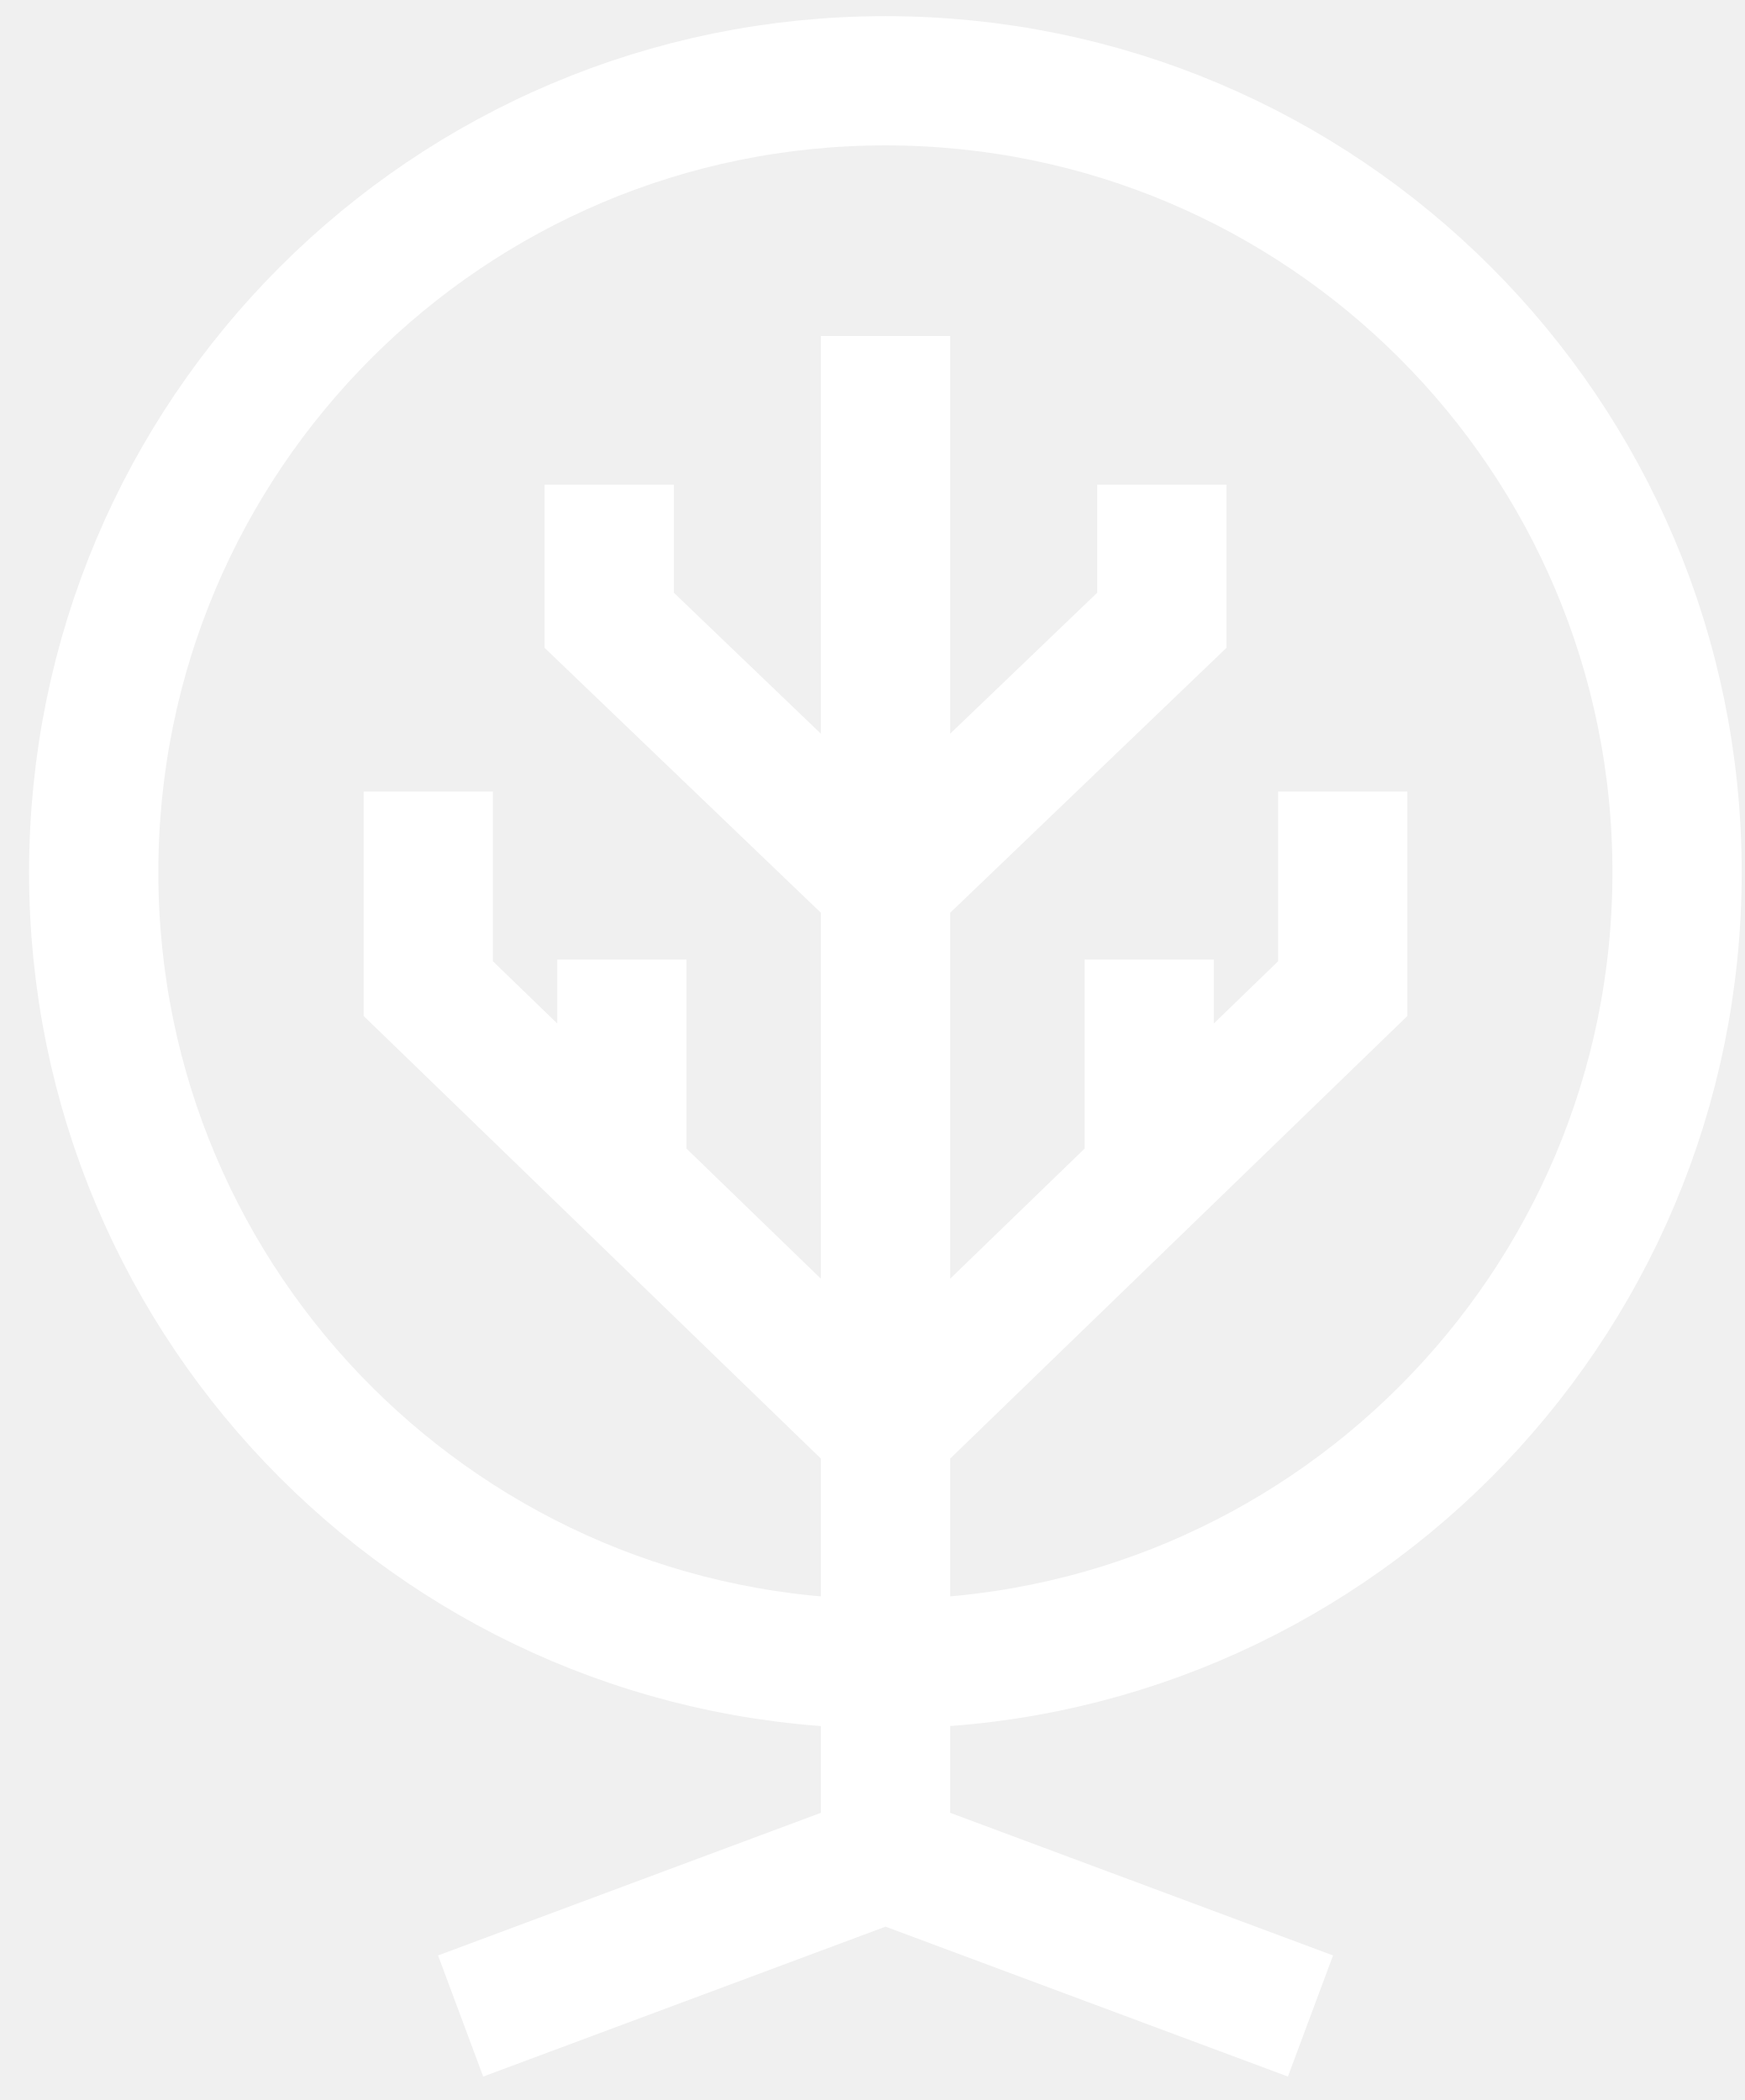
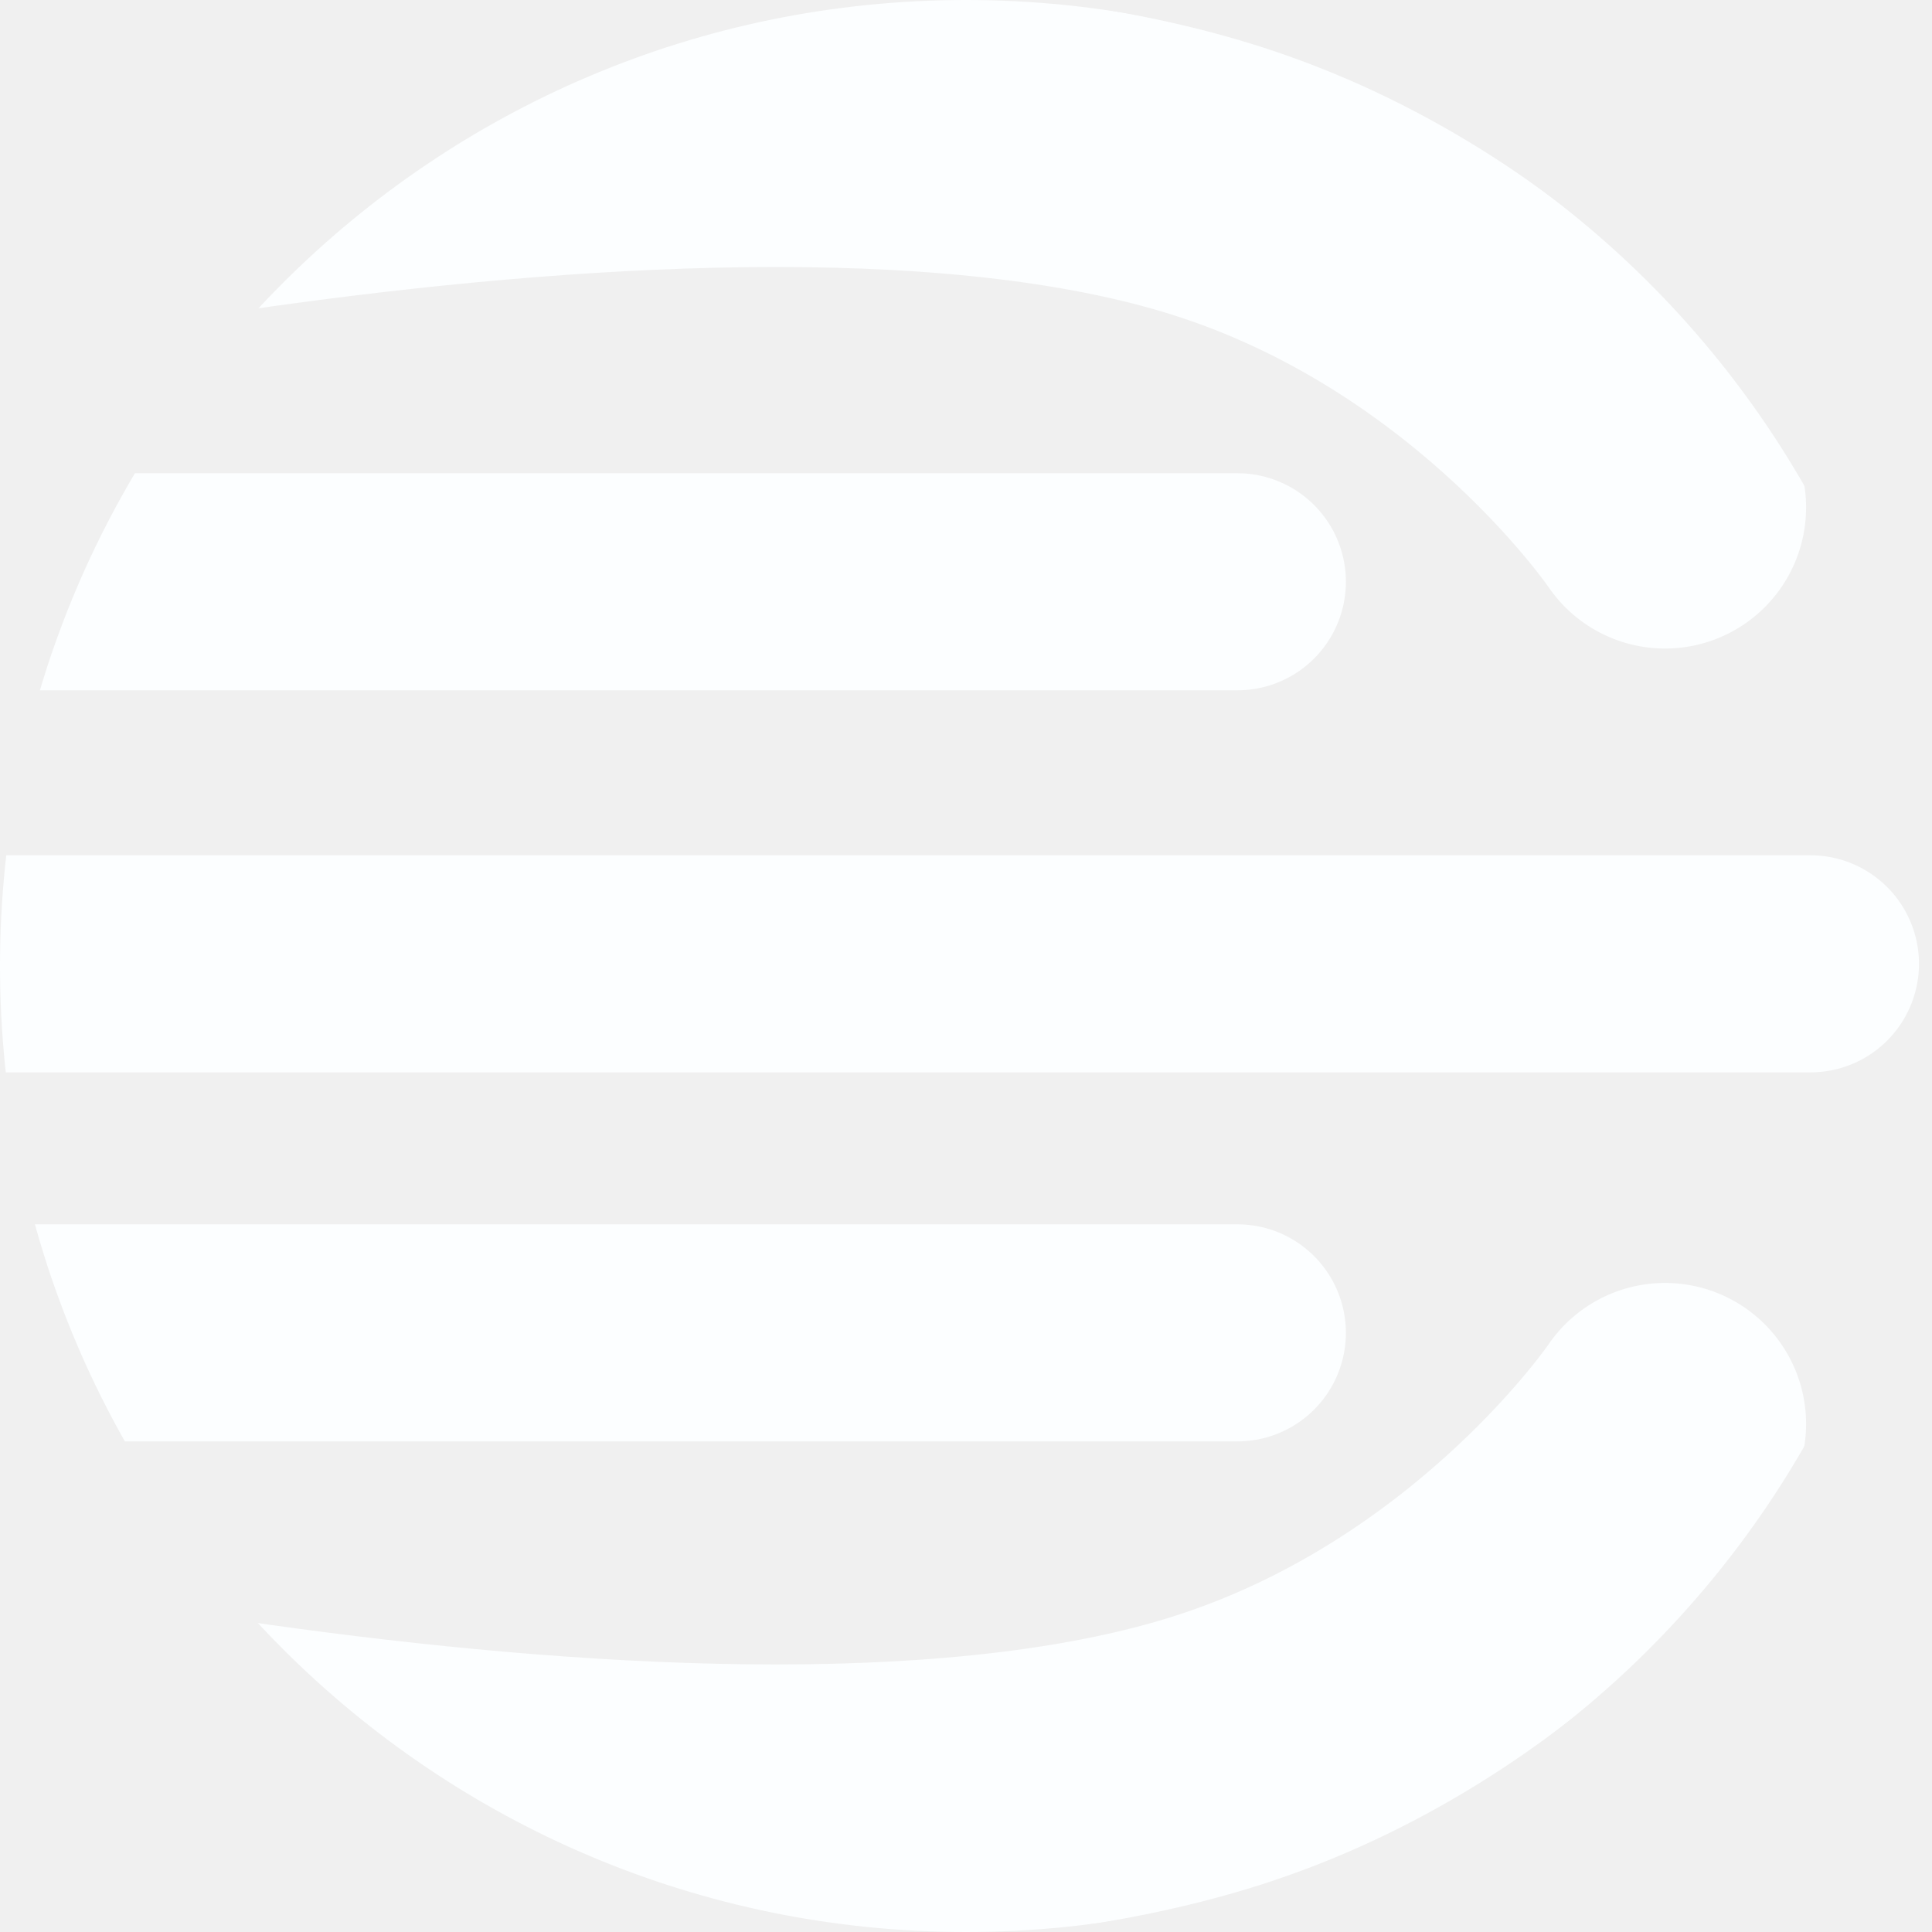
- <svg xmlns="http://www.w3.org/2000/svg" width="54" height="65" viewBox="0 0 54 65" fill="none">
-   <path d="M40.555 62.4L27.404 57.5M27.404 57.5V44.3M27.404 57.5L14.255 62.4M27.404 10.4V27.4M27.404 27.4L35.954 19.2V15M27.404 27.4V44.3M27.404 27.4L18.854 19.2L18.854 15M27.404 44.3L35.564 36.4M27.404 44.3L19.245 36.4M41.554 24.5V30.6L35.564 36.4M35.564 36.4V29.7M13.254 24.5V30.6L19.245 36.4M19.245 36.4V29.7M51.9 27C51.9 40.531 40.931 51.5 27.4 51.5C13.869 51.5 2.9 40.531 2.9 27C2.9 13.469 13.869 2.5 27.4 2.5C40.931 2.5 51.9 13.469 51.9 27Z" stroke="white" stroke-width="4" />
+ <svg xmlns="http://www.w3.org/2000/svg" width="445" height="445" viewBox="0 0 445 445" fill="none">
+   <mask id="mask0_1240_20" style="mask-type:alpha" maskUnits="userSpaceOnUse" x="0" y="0" width="445" height="445">
+     <circle cx="222.5" cy="222.5" r="222.5" fill="#D9D9D9" />
+   </mask>
+   <g mask="url(#mask0_1240_20)">
+     <path d="M-99 222H417" stroke="#FCFEFF" stroke-width="50" stroke-linecap="round" />
+     <path d="M-142 134H285" stroke="#FCFEFF" stroke-width="50" stroke-linecap="round" />
+     <path d="M-142 307H285" stroke="#FCFEFF" stroke-width="50" stroke-linecap="round" />
+     <path d="M-66 383C-66 383 165.452 441.434 282.5 402.5C347.87 380.756 383.5 328 383.5 328" stroke="#FCFEFF" stroke-width="65" stroke-linecap="round" />
+     <path d="M-66 61.878C-66 61.878 165.452 3.444 282.5 42.378C347.87 64.123 383.5 116.878 383.5 116.878" stroke="#FCFEFF" stroke-width="65" stroke-linecap="round" />
+   </g>
</svg>
